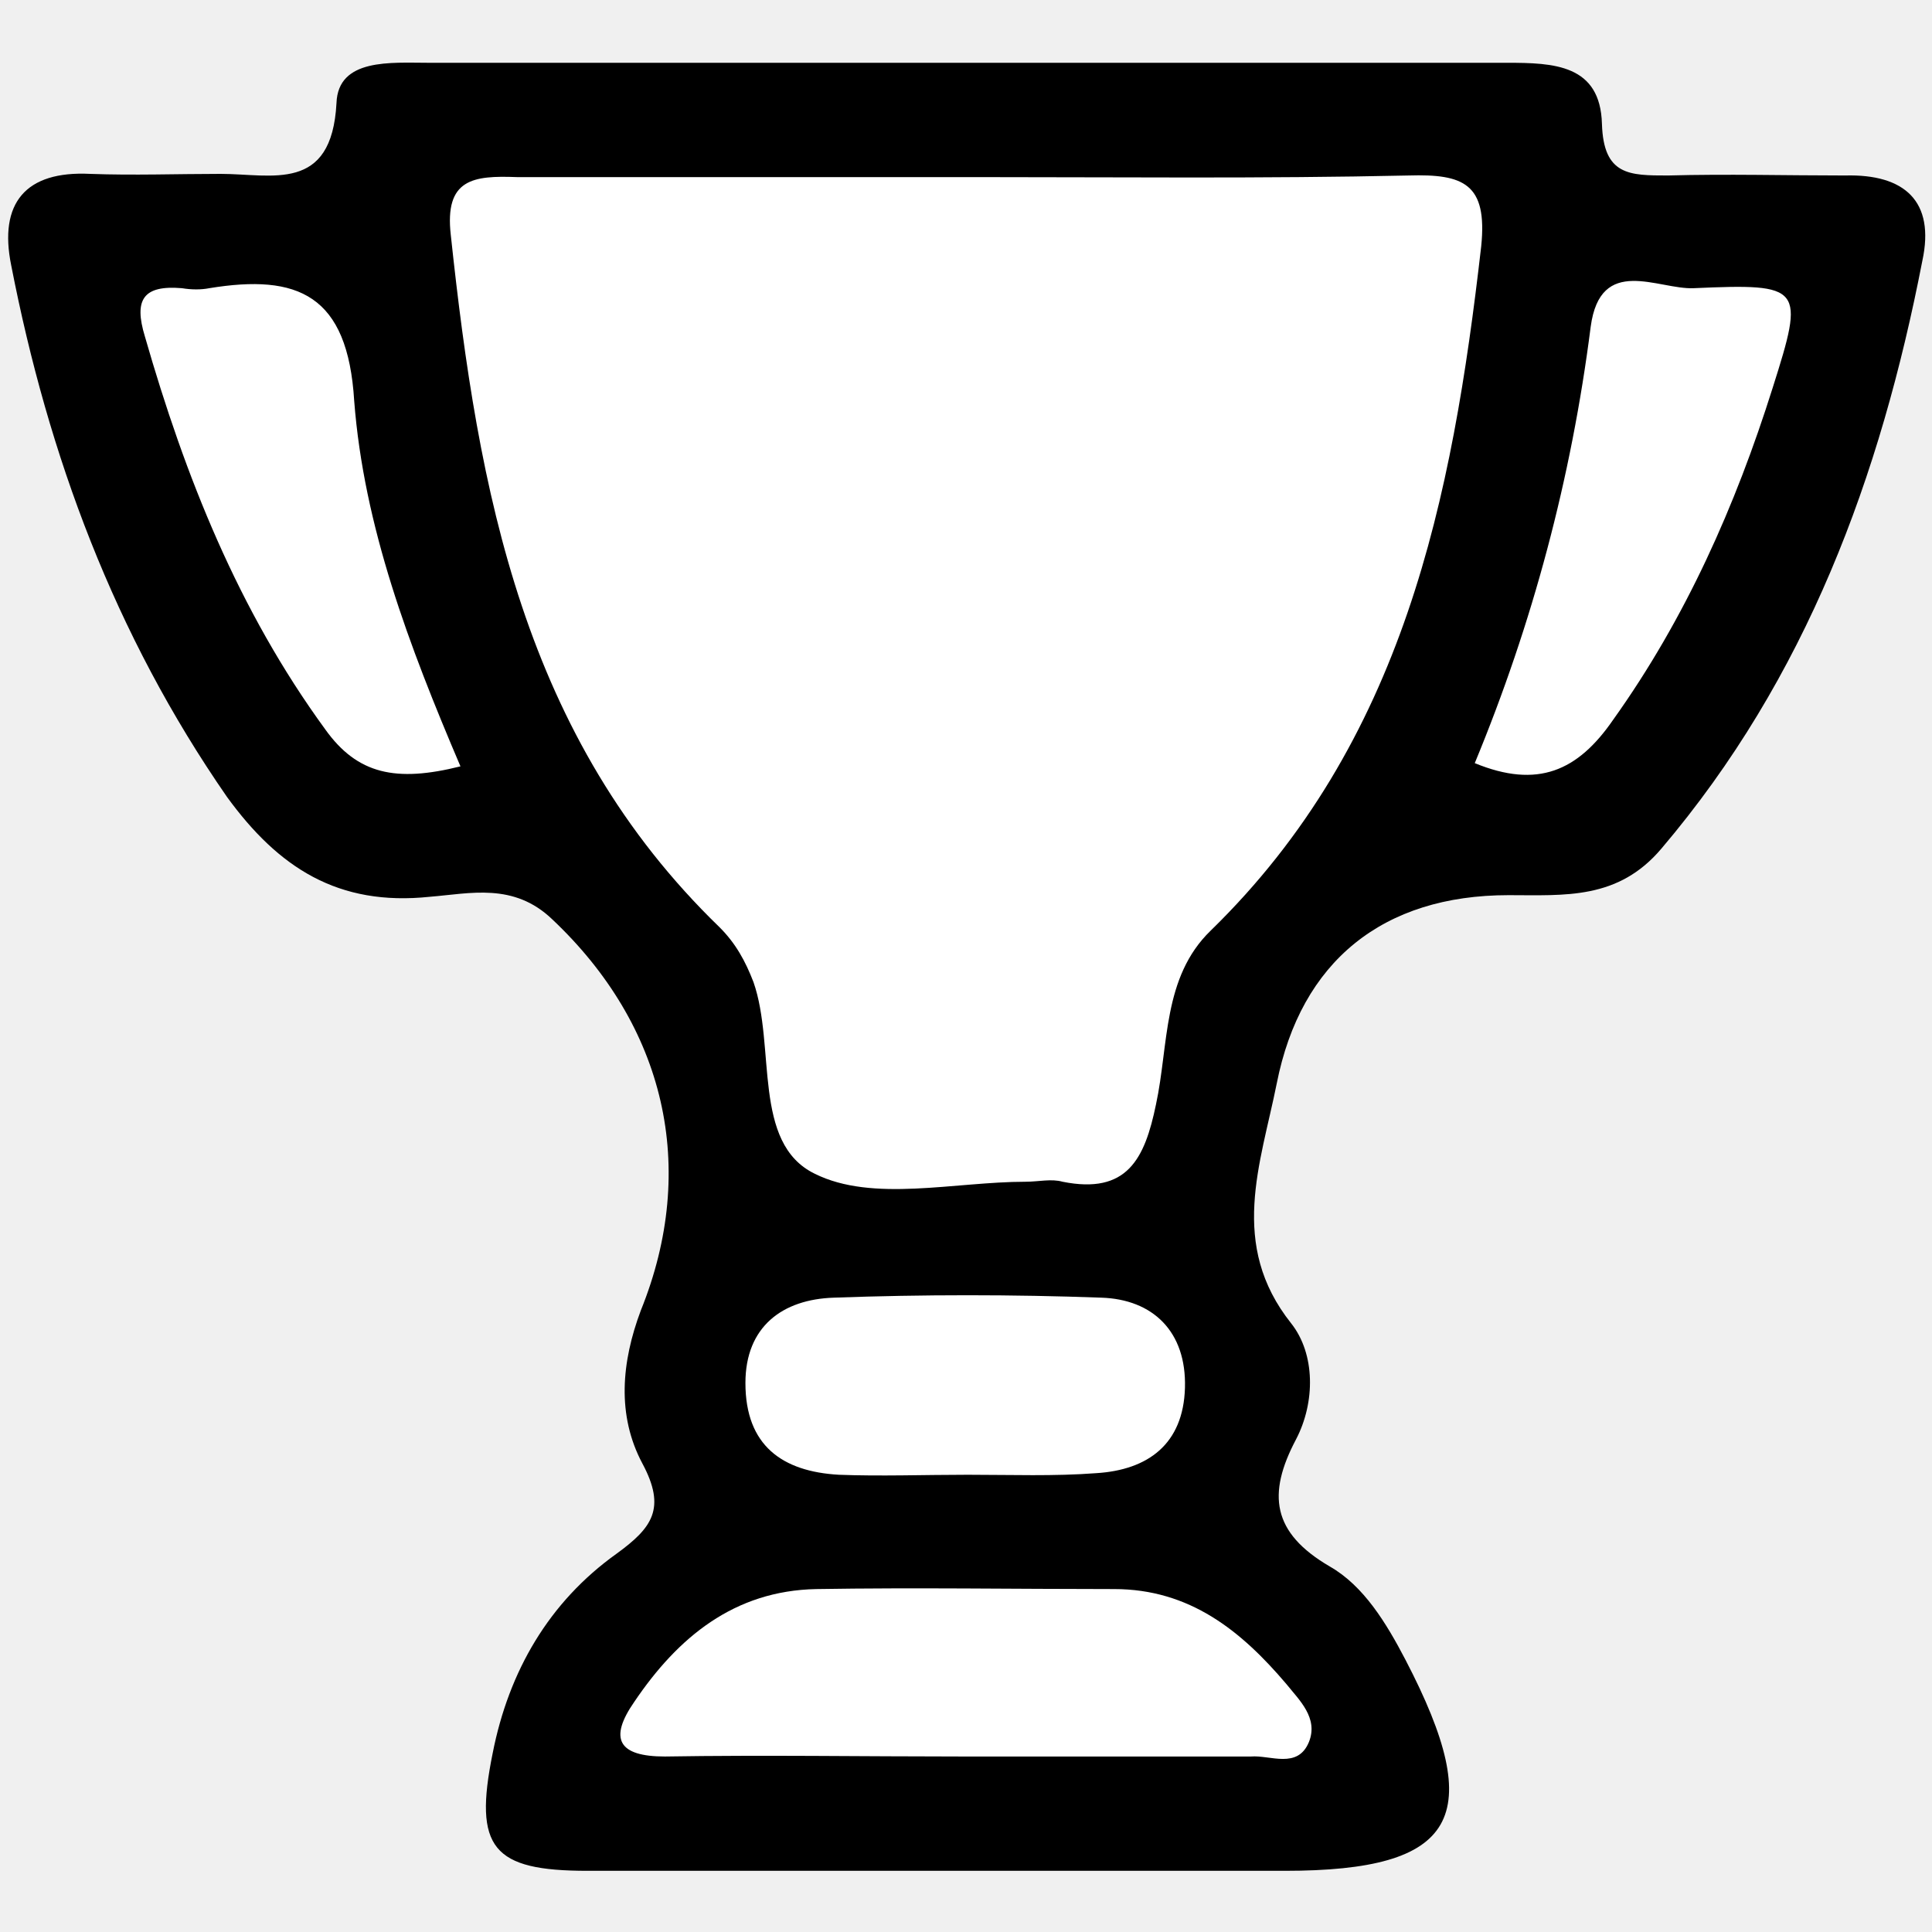
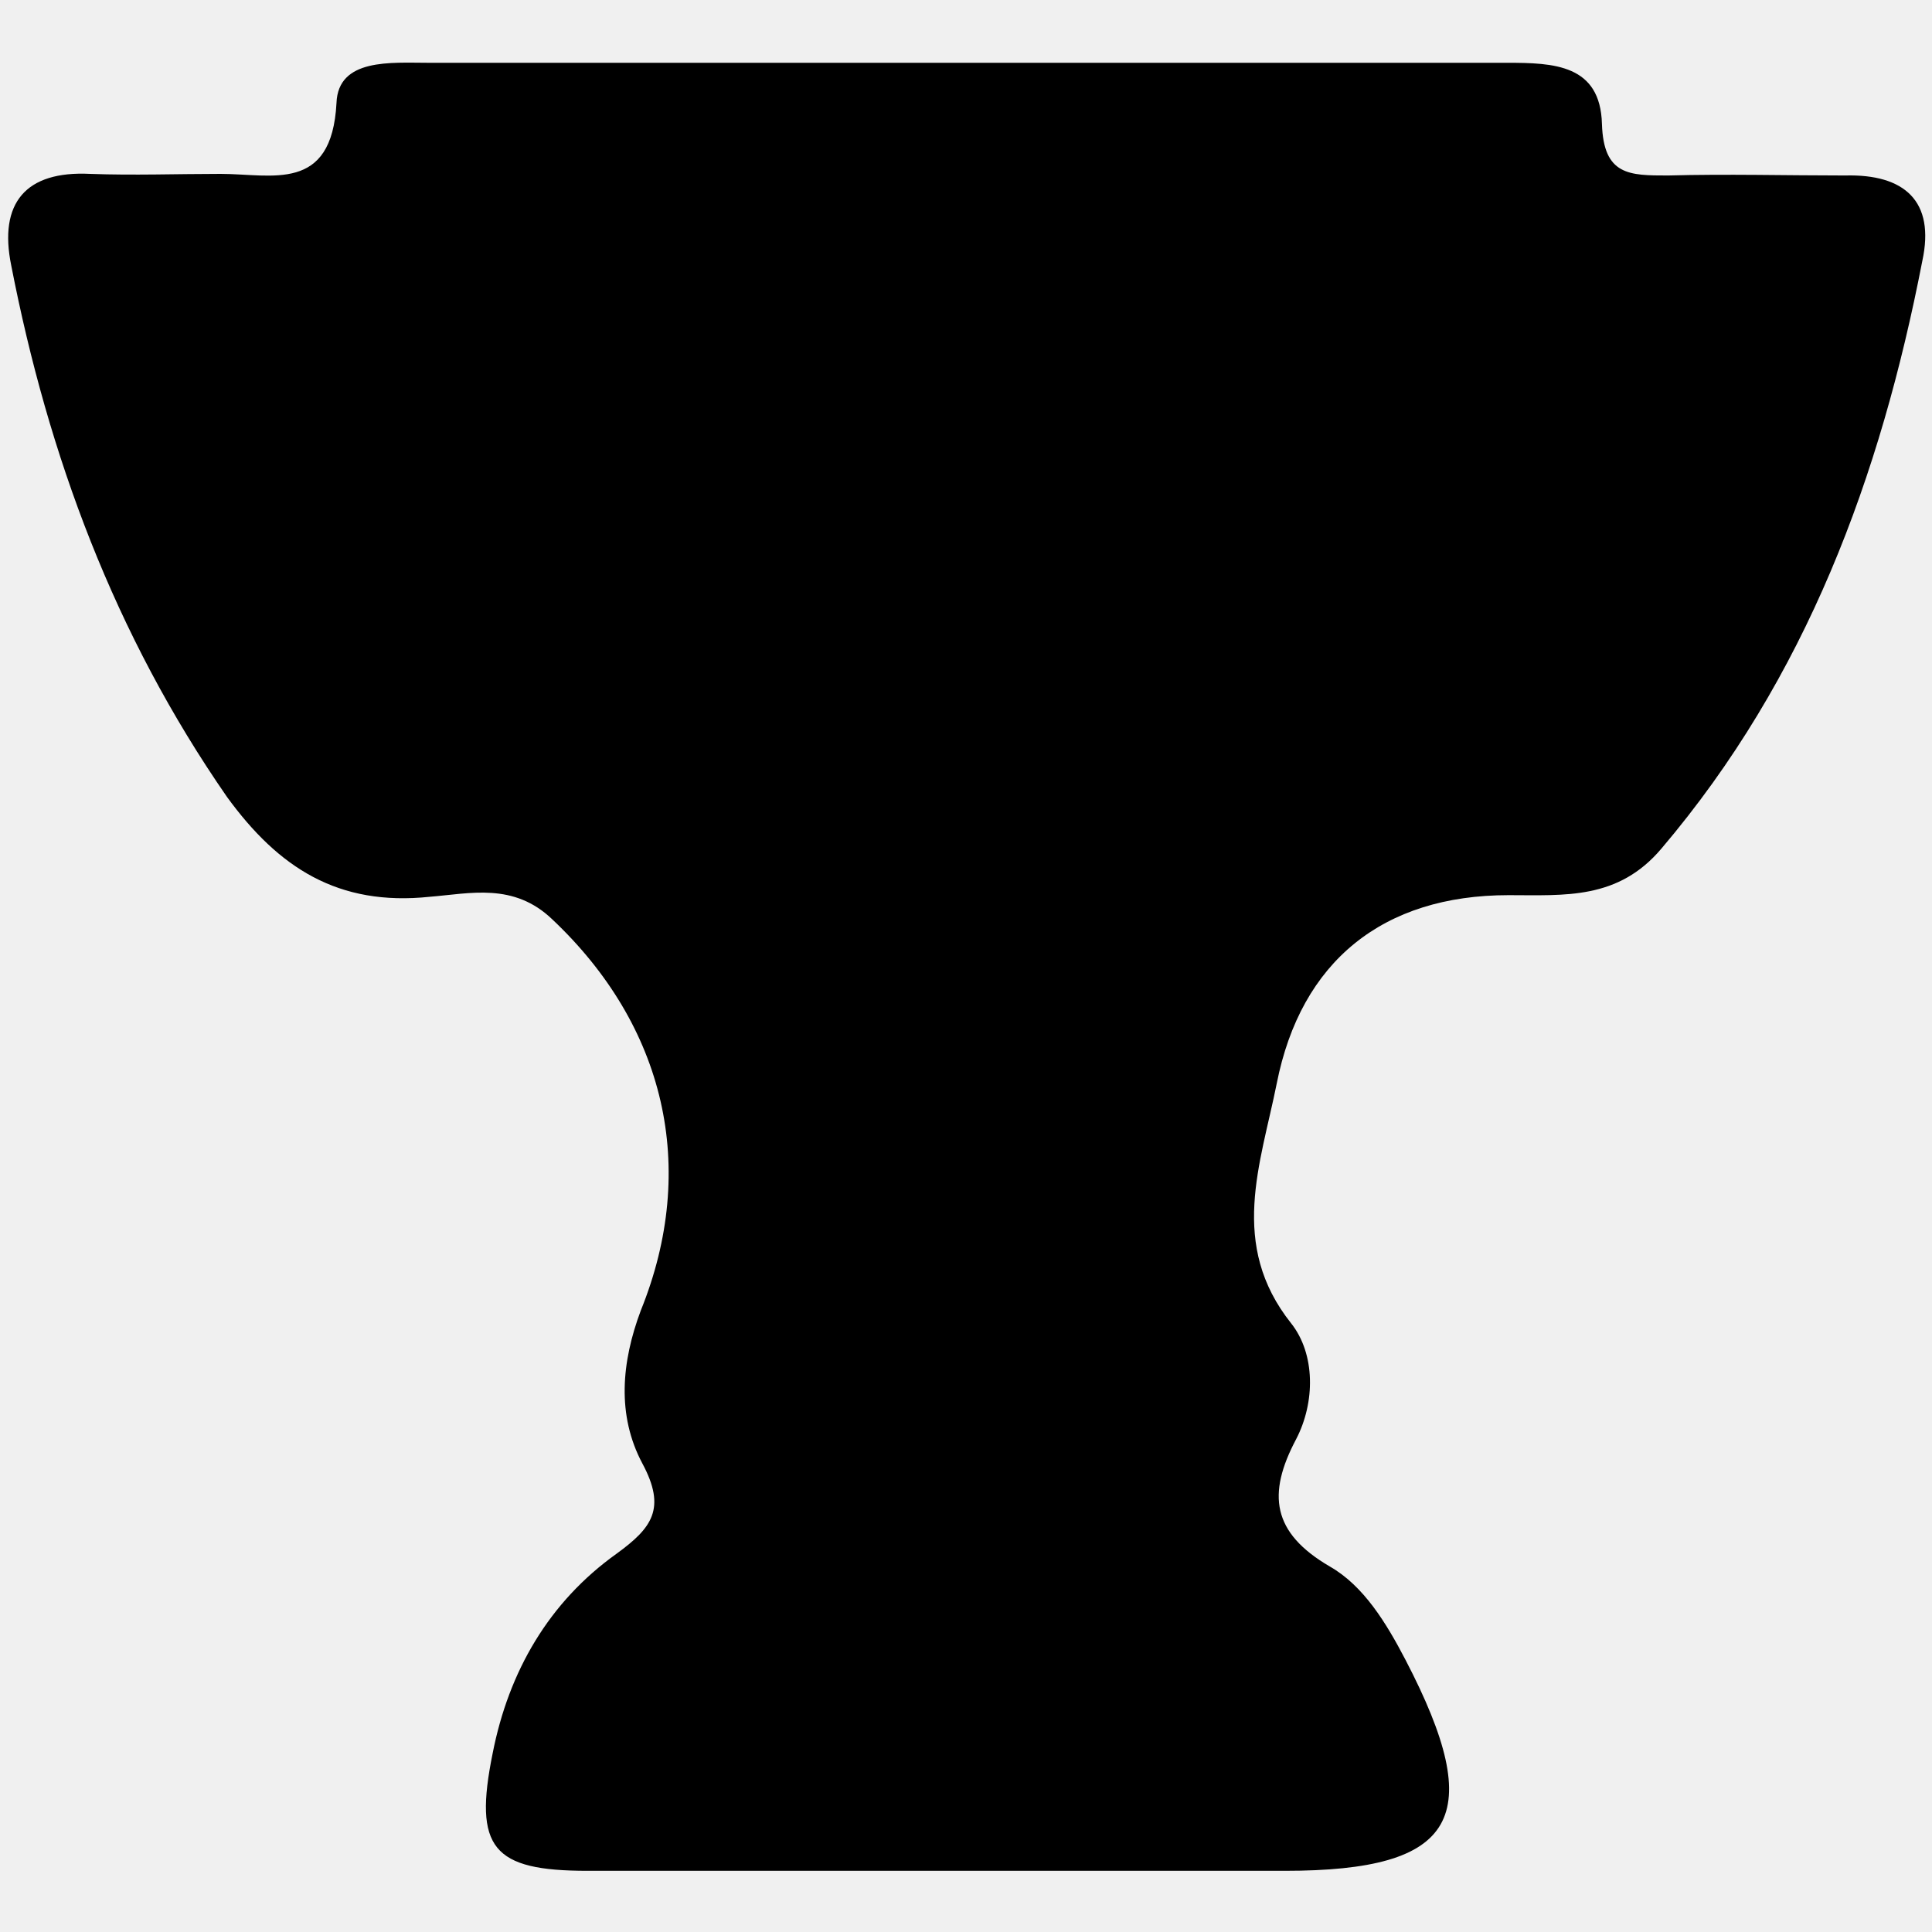
<svg xmlns="http://www.w3.org/2000/svg" id="Layer_1" viewBox="0 0 120 120">
  <style>
-     .st0{fill:#000;} .st1{fill:#FFFFFF;} .st2{fill:#FFFFFF;} .st3{fill:#FFFFFF;}
+     
  </style>
  <path class="st0" d="M60.1 3.9h33.5c2.9 0 5.8.1 5.9 3.8.1 3.2 1.7 3.2 4.1 3.2 3.7-.1 7.3 0 11 0 3.7-.1 5.6 1.6 4.8 5.3-2.6 13.4-7.2 25.9-16.2 36.5-2.7 3.2-6 2.9-9.5 2.9-7.8 0-12.9 4.1-14.4 11.7-1 5-3 10 .9 14.9 1.5 1.9 1.5 4.9.3 7.2-1.8 3.4-1.5 5.8 2.1 7.9 2.1 1.2 3.5 3.5 4.7 5.8 5.1 9.8 3.2 13.1-7.5 13.1H36.5c-5.9 0-7.1-1.4-5.9-7.3 1-5.1 3.5-9.4 7.7-12.4 2.2-1.6 3.1-2.8 1.6-5.6-1.6-3-1.3-6.3-.1-9.5 3.6-8.9 1.5-17.7-5.5-24.3-2.4-2.3-5.1-1.6-7.6-1.4-5.7.6-9.4-1.8-12.6-6.2C7.1 39.4 3 28.3.7 16.5c-.8-3.9.9-5.9 4.9-5.7 2.7.1 5.4 0 8.1 0 3.2 0 6.9 1.2 7.2-4.4.1-2.8 3.4-2.5 5.7-2.5h33.5z" />
  <path class="st1" d="M60.4 11c9 0 18.1.1 27.1-.1 3.4-.1 4.9.5 4.5 4.4-1.8 15.7-4.8 30.8-16.8 42.5-3 2.9-2.6 7.1-3.4 10.8-.7 3.4-1.8 5.6-5.8 4.8-.7-.2-1.5 0-2.3 0-4.4 0-9.5 1.3-13.1-.5C46.7 71 48.2 65 46.8 61c-.5-1.3-1.1-2.4-2.1-3.4-12.2-11.8-15-27.1-16.7-43-.4-3.5 1.4-3.7 4.1-3.6h28.3z" />
  <path class="st2" d="M59.8 109.1c-6.2 0-12.3-.1-18.5 0-2.9 0-3.5-1.1-1.9-3.4 2.7-4 6.2-6.9 11.3-7 6.2-.1 12.3 0 18.5 0 4.7 0 7.9 2.6 10.7 5.9.8 1 2 2.1 1.4 3.6-.7 1.7-2.4.8-3.6.9H59.8zM28.6 47.6c-4 1-6.4.5-8.4-2.3-5.4-7.4-8.7-15.7-11.2-24.4-.7-2.3-.1-3.2 2.3-3 .6.1 1.2.1 1.7 0 5.5-.9 8.6.4 9 7 .6 7.8 3.4 15.2 6.6 22.7zM91.6 47.4c3.6-8.7 6-17.7 7.2-27.1.6-4.5 4.2-2.3 6.4-2.4 6.8-.3 6.9-.1 4.9 6.2-2.3 7.3-5.4 14.3-9.9 20.6-2.2 3.2-4.7 4.3-8.6 2.7z" />
  <path class="st3" d="M60.1 91.6c-2.7 0-5.4.1-8 0-3.5-.2-5.8-1.8-5.8-5.7 0-3.5 2.3-5.2 5.5-5.3 5.5-.2 11.1-.2 16.6 0 3.2.1 5.3 2.1 5.2 5.6-.1 3.5-2.3 5.1-5.5 5.3-2.6.2-5.3.1-8 .1z" />
</svg>
